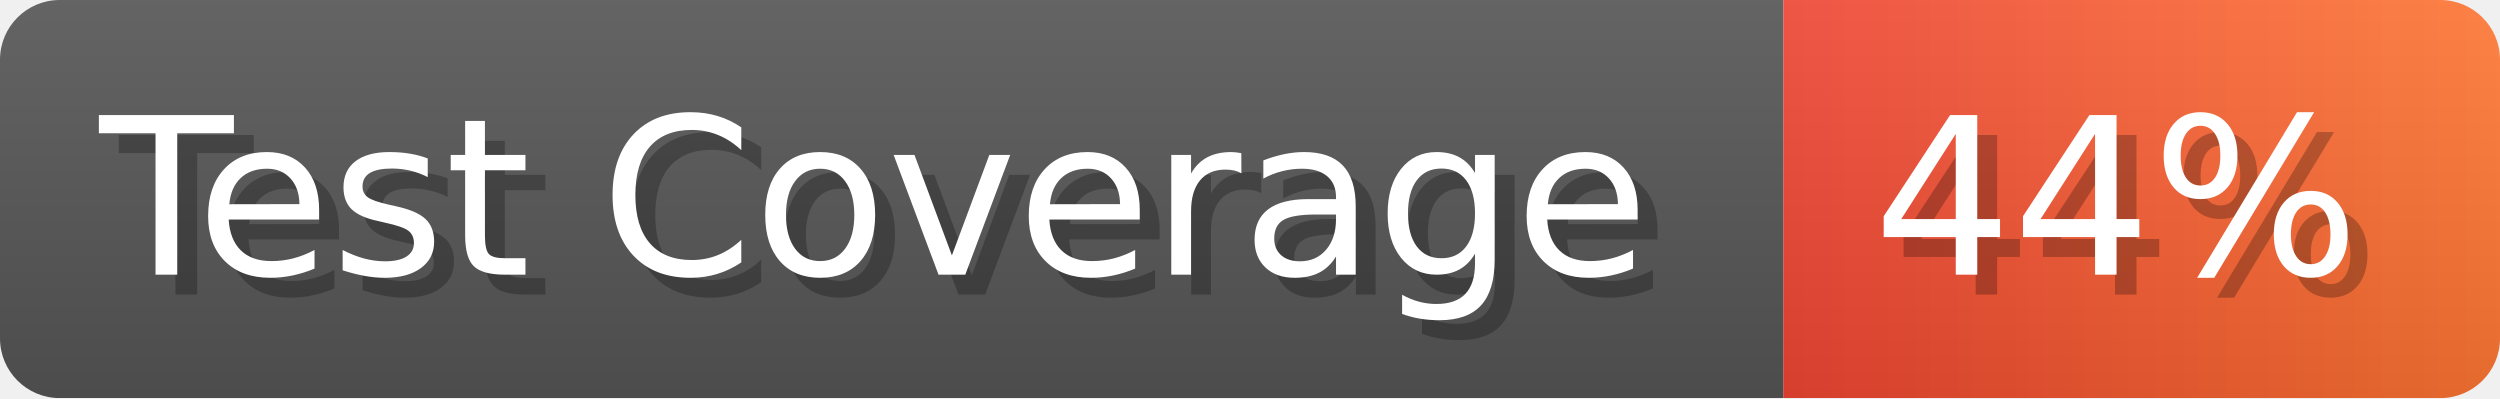
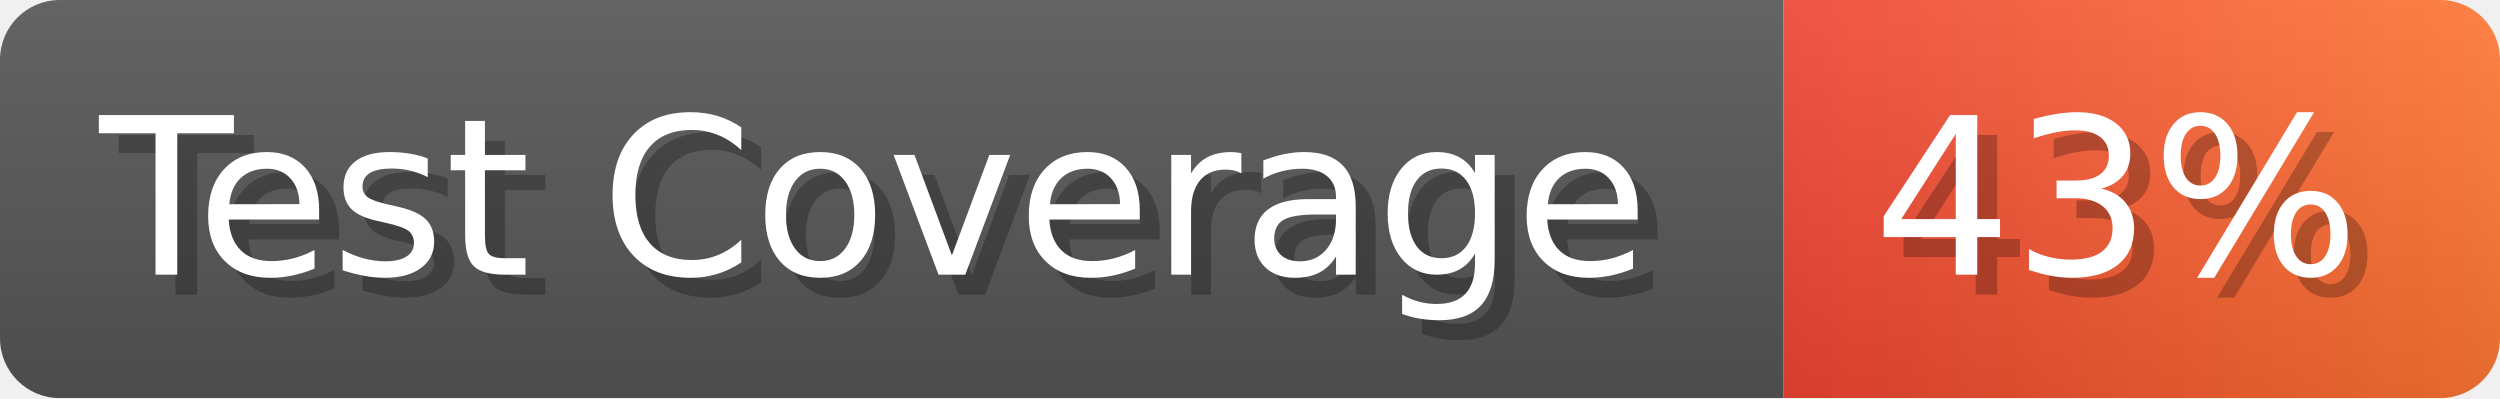
- <svg xmlns="http://www.w3.org/2000/svg" width="125.6" height="20" viewBox="0 0 1256 200" role="img" aria-label="Test Coverage: 44%">
+ <svg xmlns="http://www.w3.org/2000/svg" width="125.6" height="20" viewBox="0 0 1256 200" role="img" aria-label="Test Coverage: 43%">
  <linearGradient id="a" x2="0" y2="100%">
    <stop offset="0" stop-opacity=".1" stop-color="#EEE" />
    <stop offset="1" stop-opacity=".1" />
  </linearGradient>
  <mask id="m">
    <rect width="1256" height="200" rx="30" fill="#FFF" />
  </mask>
  <g mask="url(#m)">
    <rect width="896" height="200" fill="#555" />
    <rect width="360" height="200" fill="url(#x)" x="896" />
    <rect width="1256" height="200" fill="url(#a)" />
  </g>
  <g aria-hidden="true" fill="#fff" text-anchor="start" font-family="Verdana,DejaVu Sans,sans-serif" font-size="110">
    <text x="60" y="148" textLength="796" fill="#000" opacity="0.25">Test Coverage</text>
    <text x="50" y="138" textLength="796">Test Coverage</text>
-     <text x="951" y="148" textLength="260" fill="#000" opacity="0.25">44%</text>
-     <text x="941" y="138" textLength="260">44%</text>
+     <text x="951" y="148" textLength="260" fill="#000" opacity="0.25">43%</text>
+     <text x="941" y="138" textLength="260">43%</text>
  </g>
  <linearGradient id="x" x1="0%" y1="0%" x2="100%" y2="0%">
    <stop offset="0%" style="stop-color:#E43" />
    <stop offset="100%" style="stop-color:#F73" />
  </linearGradient>
</svg>
